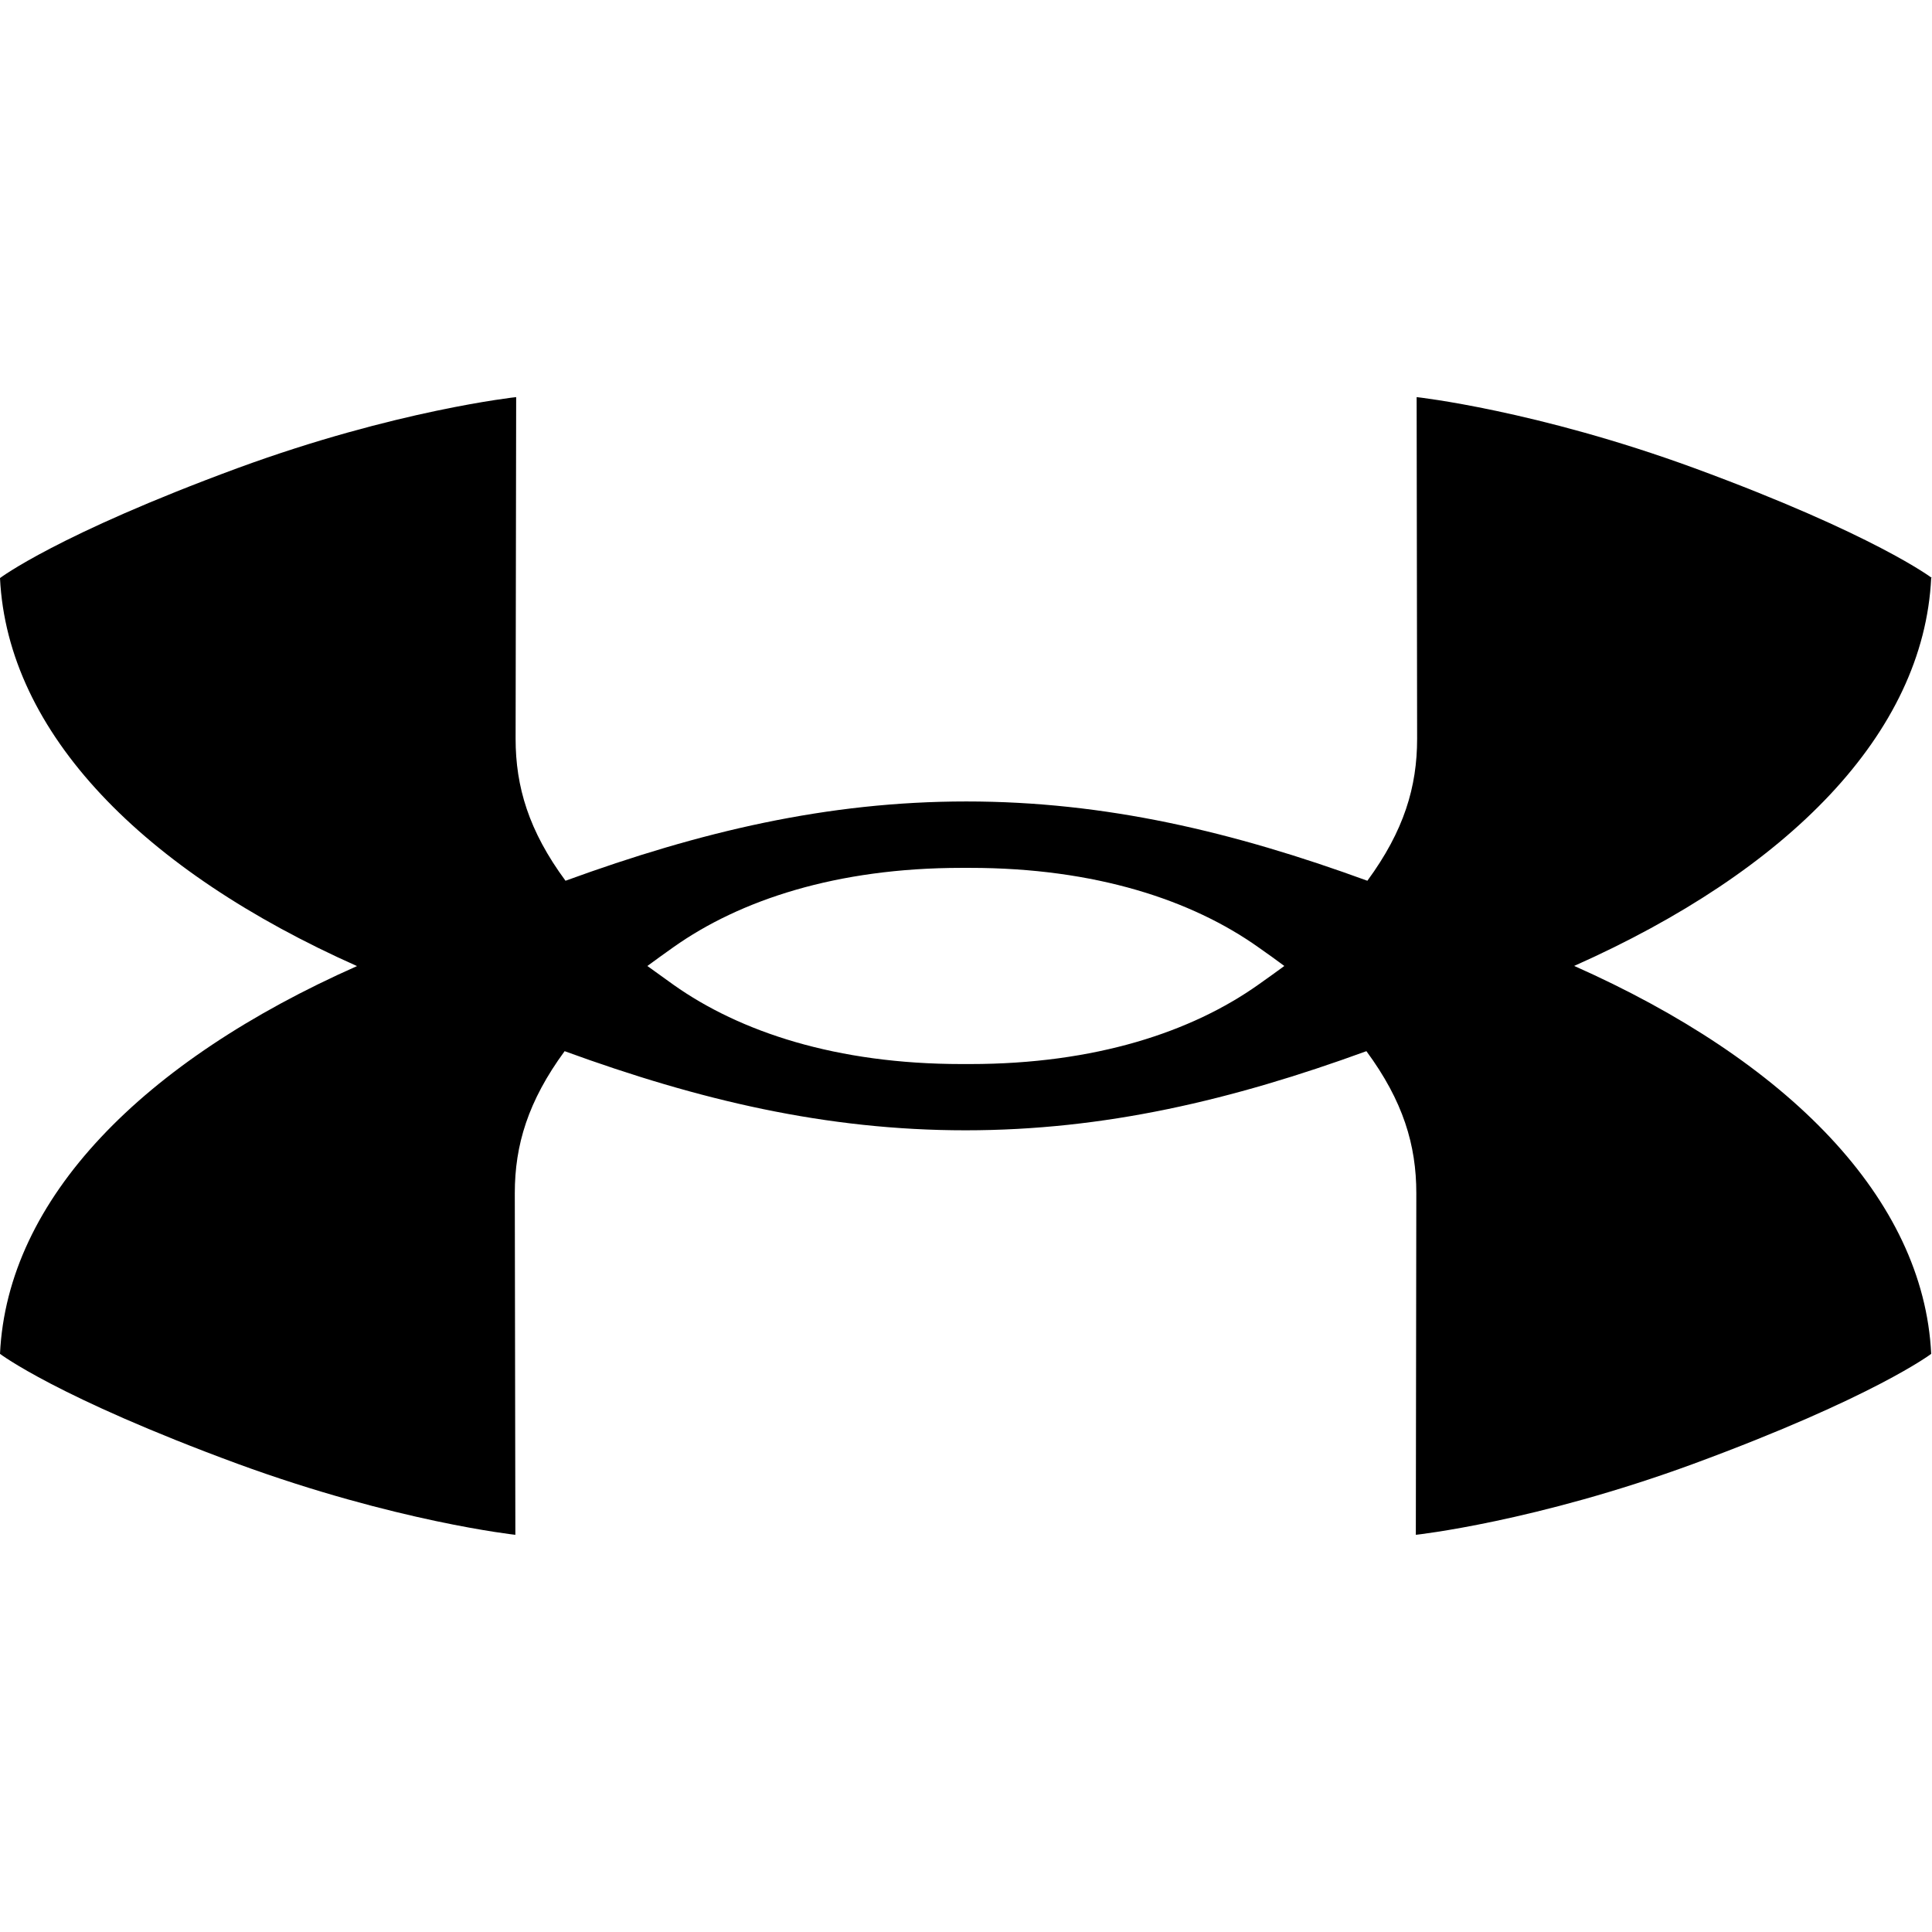
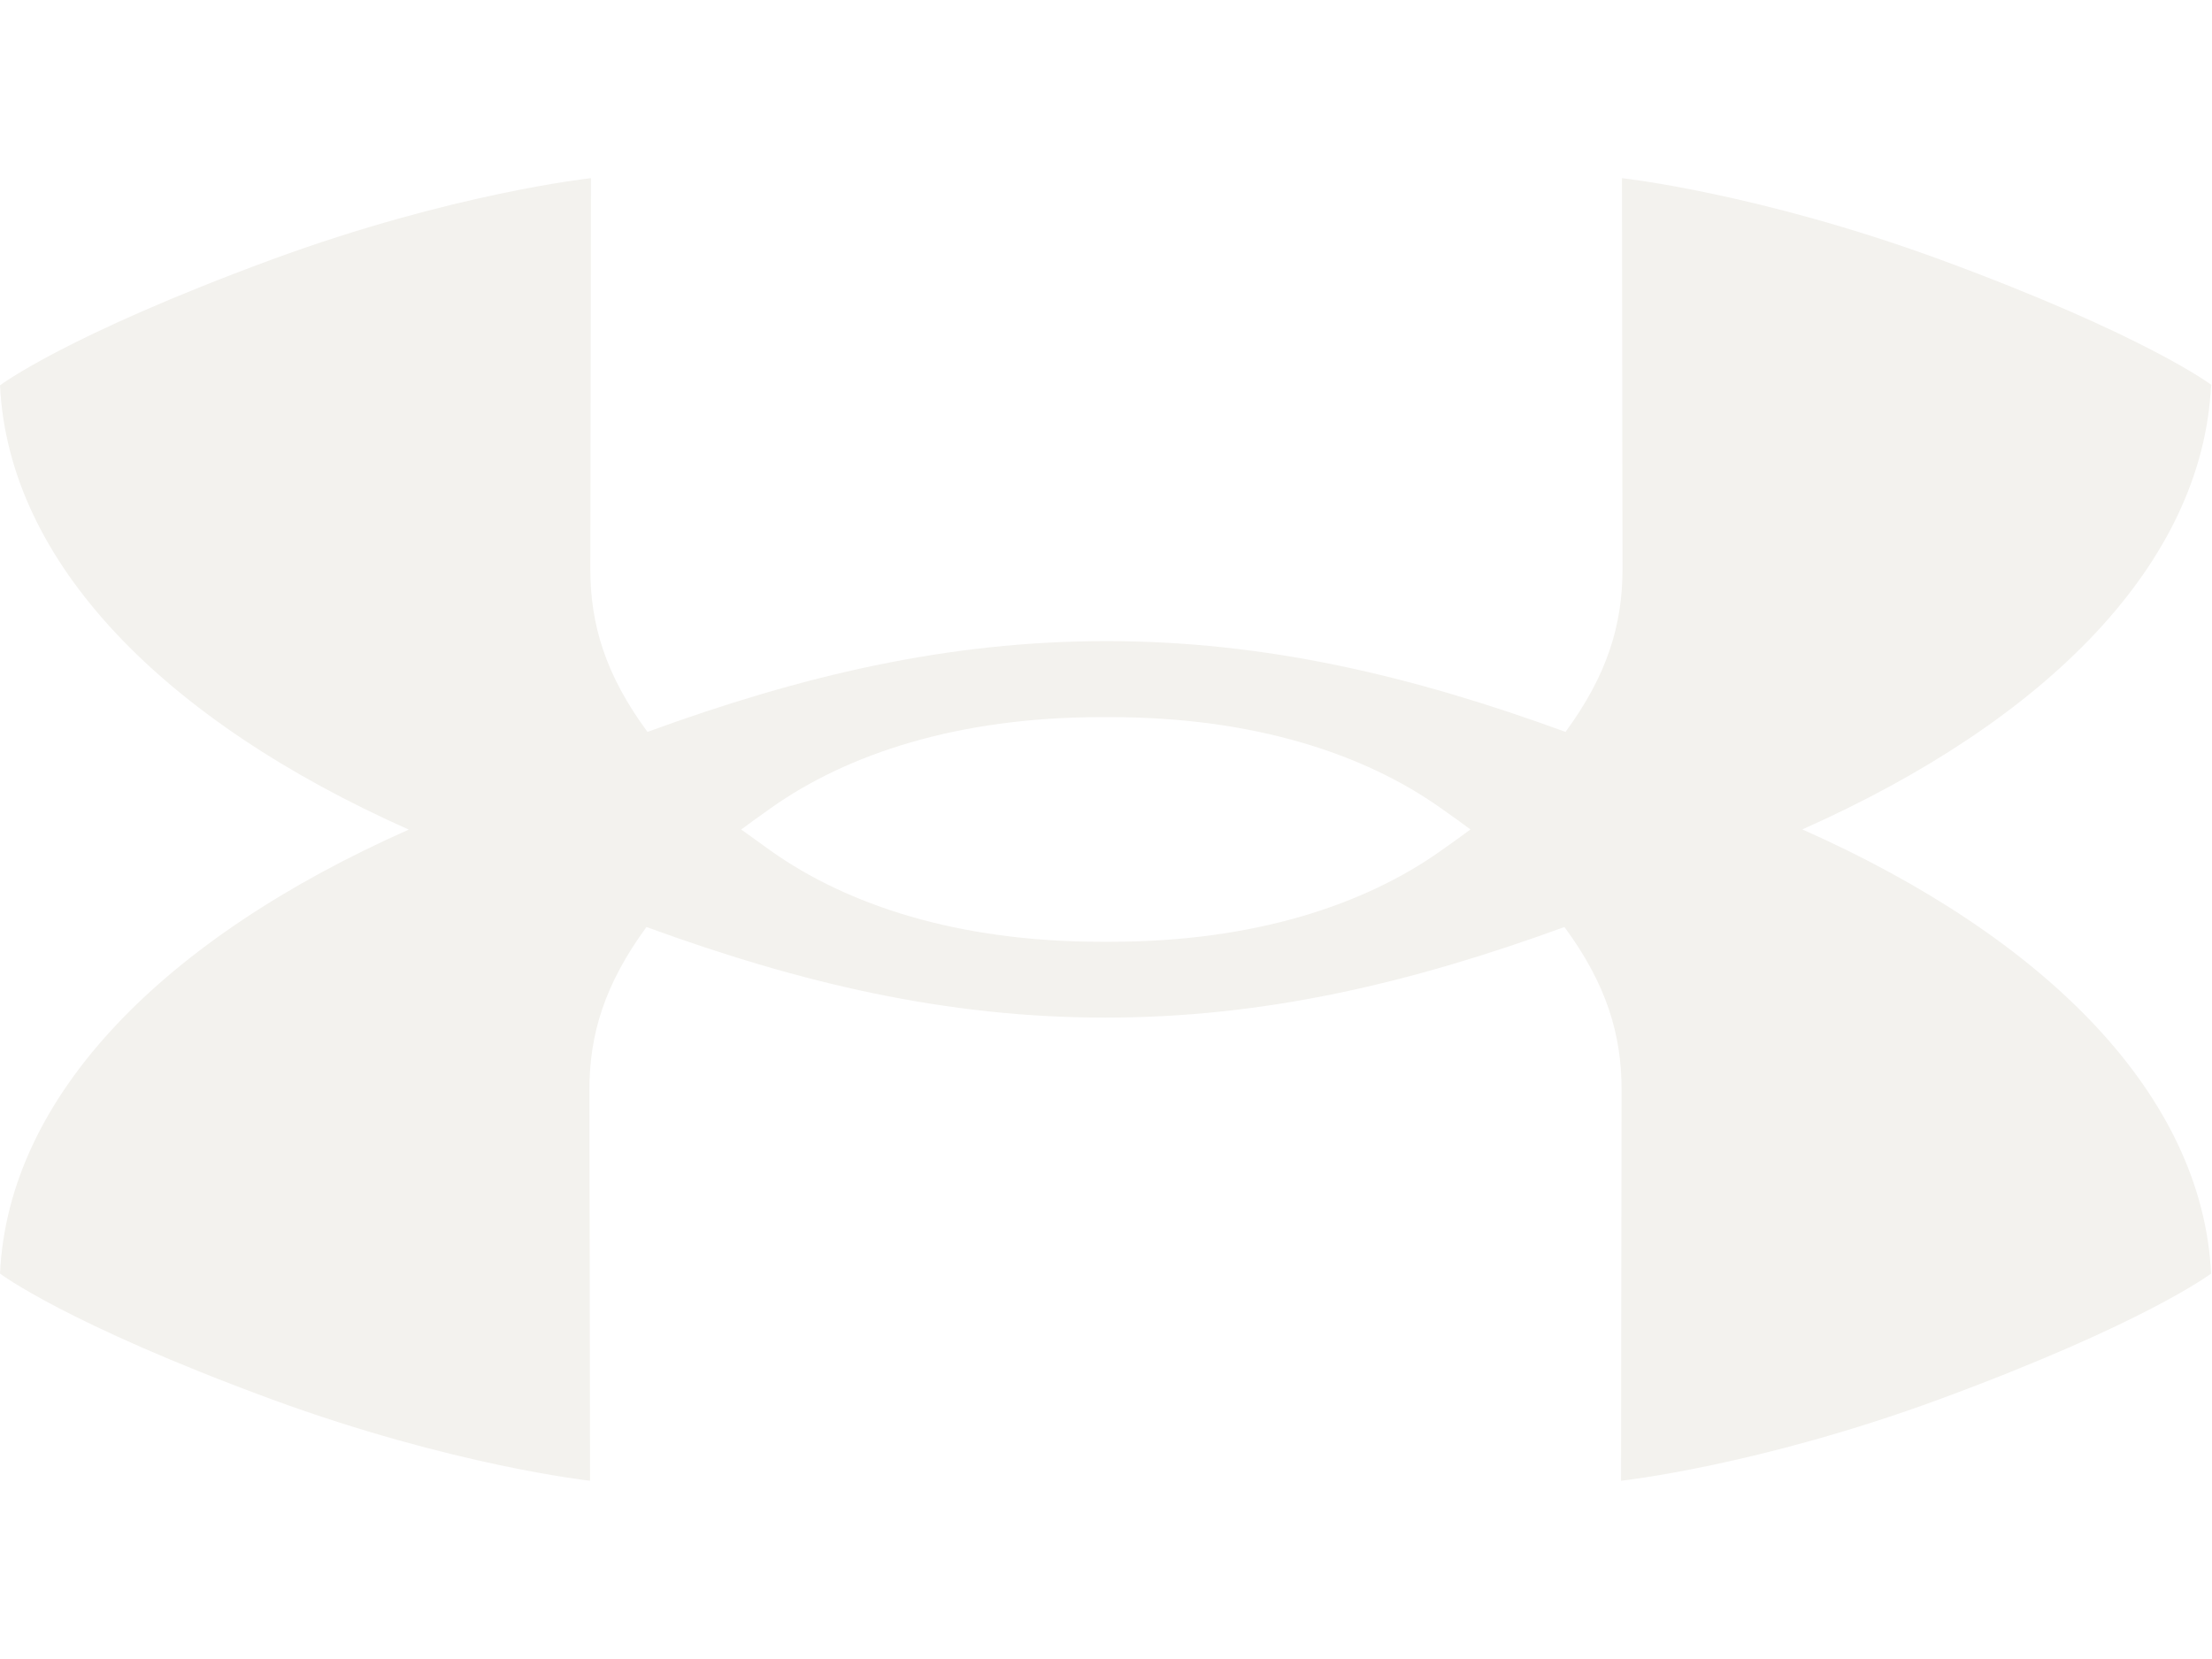
- <svg xmlns="http://www.w3.org/2000/svg" role="img" viewBox="0 0 24 24">
+ <svg xmlns="http://www.w3.org/2000/svg" role="img" viewBox="0 3 24 18" fill="#f3f2ee">
  <path d="M15.954 12c-.089.066-.195.142-.324.233-.826.585-2.023.985-3.58.985h-.104c-1.556 0-2.755-.4-3.58-.985A36.43 36.43 0 018.042 12c.09-.067.196-.143.324-.234.825-.584 2.024-.985 3.58-.985h.104c1.557 0 2.756.401 3.58.985.129.09.235.167.325.234M24 7.181s-.709-.541-2.95-1.365c-1.968-.721-3.452-.883-3.452-.883l.006 4.243c0 .598-.162 1.143-.618 1.765-1.672-.61-3.254-.985-4.981-.985-1.728 0-3.308.375-4.98.985-.457-.619-.62-1.168-.62-1.765l.007-4.243s-1.494.16-3.463.883C.709 6.642 0 7.181 0 7.181c.093 1.926 1.78 3.638 4.435 4.82C1.777 13.18.09 14.887 0 16.818c0 0 .709.54 2.949 1.365 1.968.721 3.453.883 3.453.883l-.007-4.244c0-.597.164-1.143.619-1.764 1.672.61 3.252.983 4.98.983 1.727 0 3.309-.374 4.98-.983.457.62.62 1.167.62 1.764l-.006 4.244s1.484-.16 3.452-.883c2.241-.826 2.95-1.365 2.95-1.365-.093-1.927-1.78-3.64-4.435-4.819 2.657-1.182 4.343-2.888 4.435-4.82" />
</svg>
